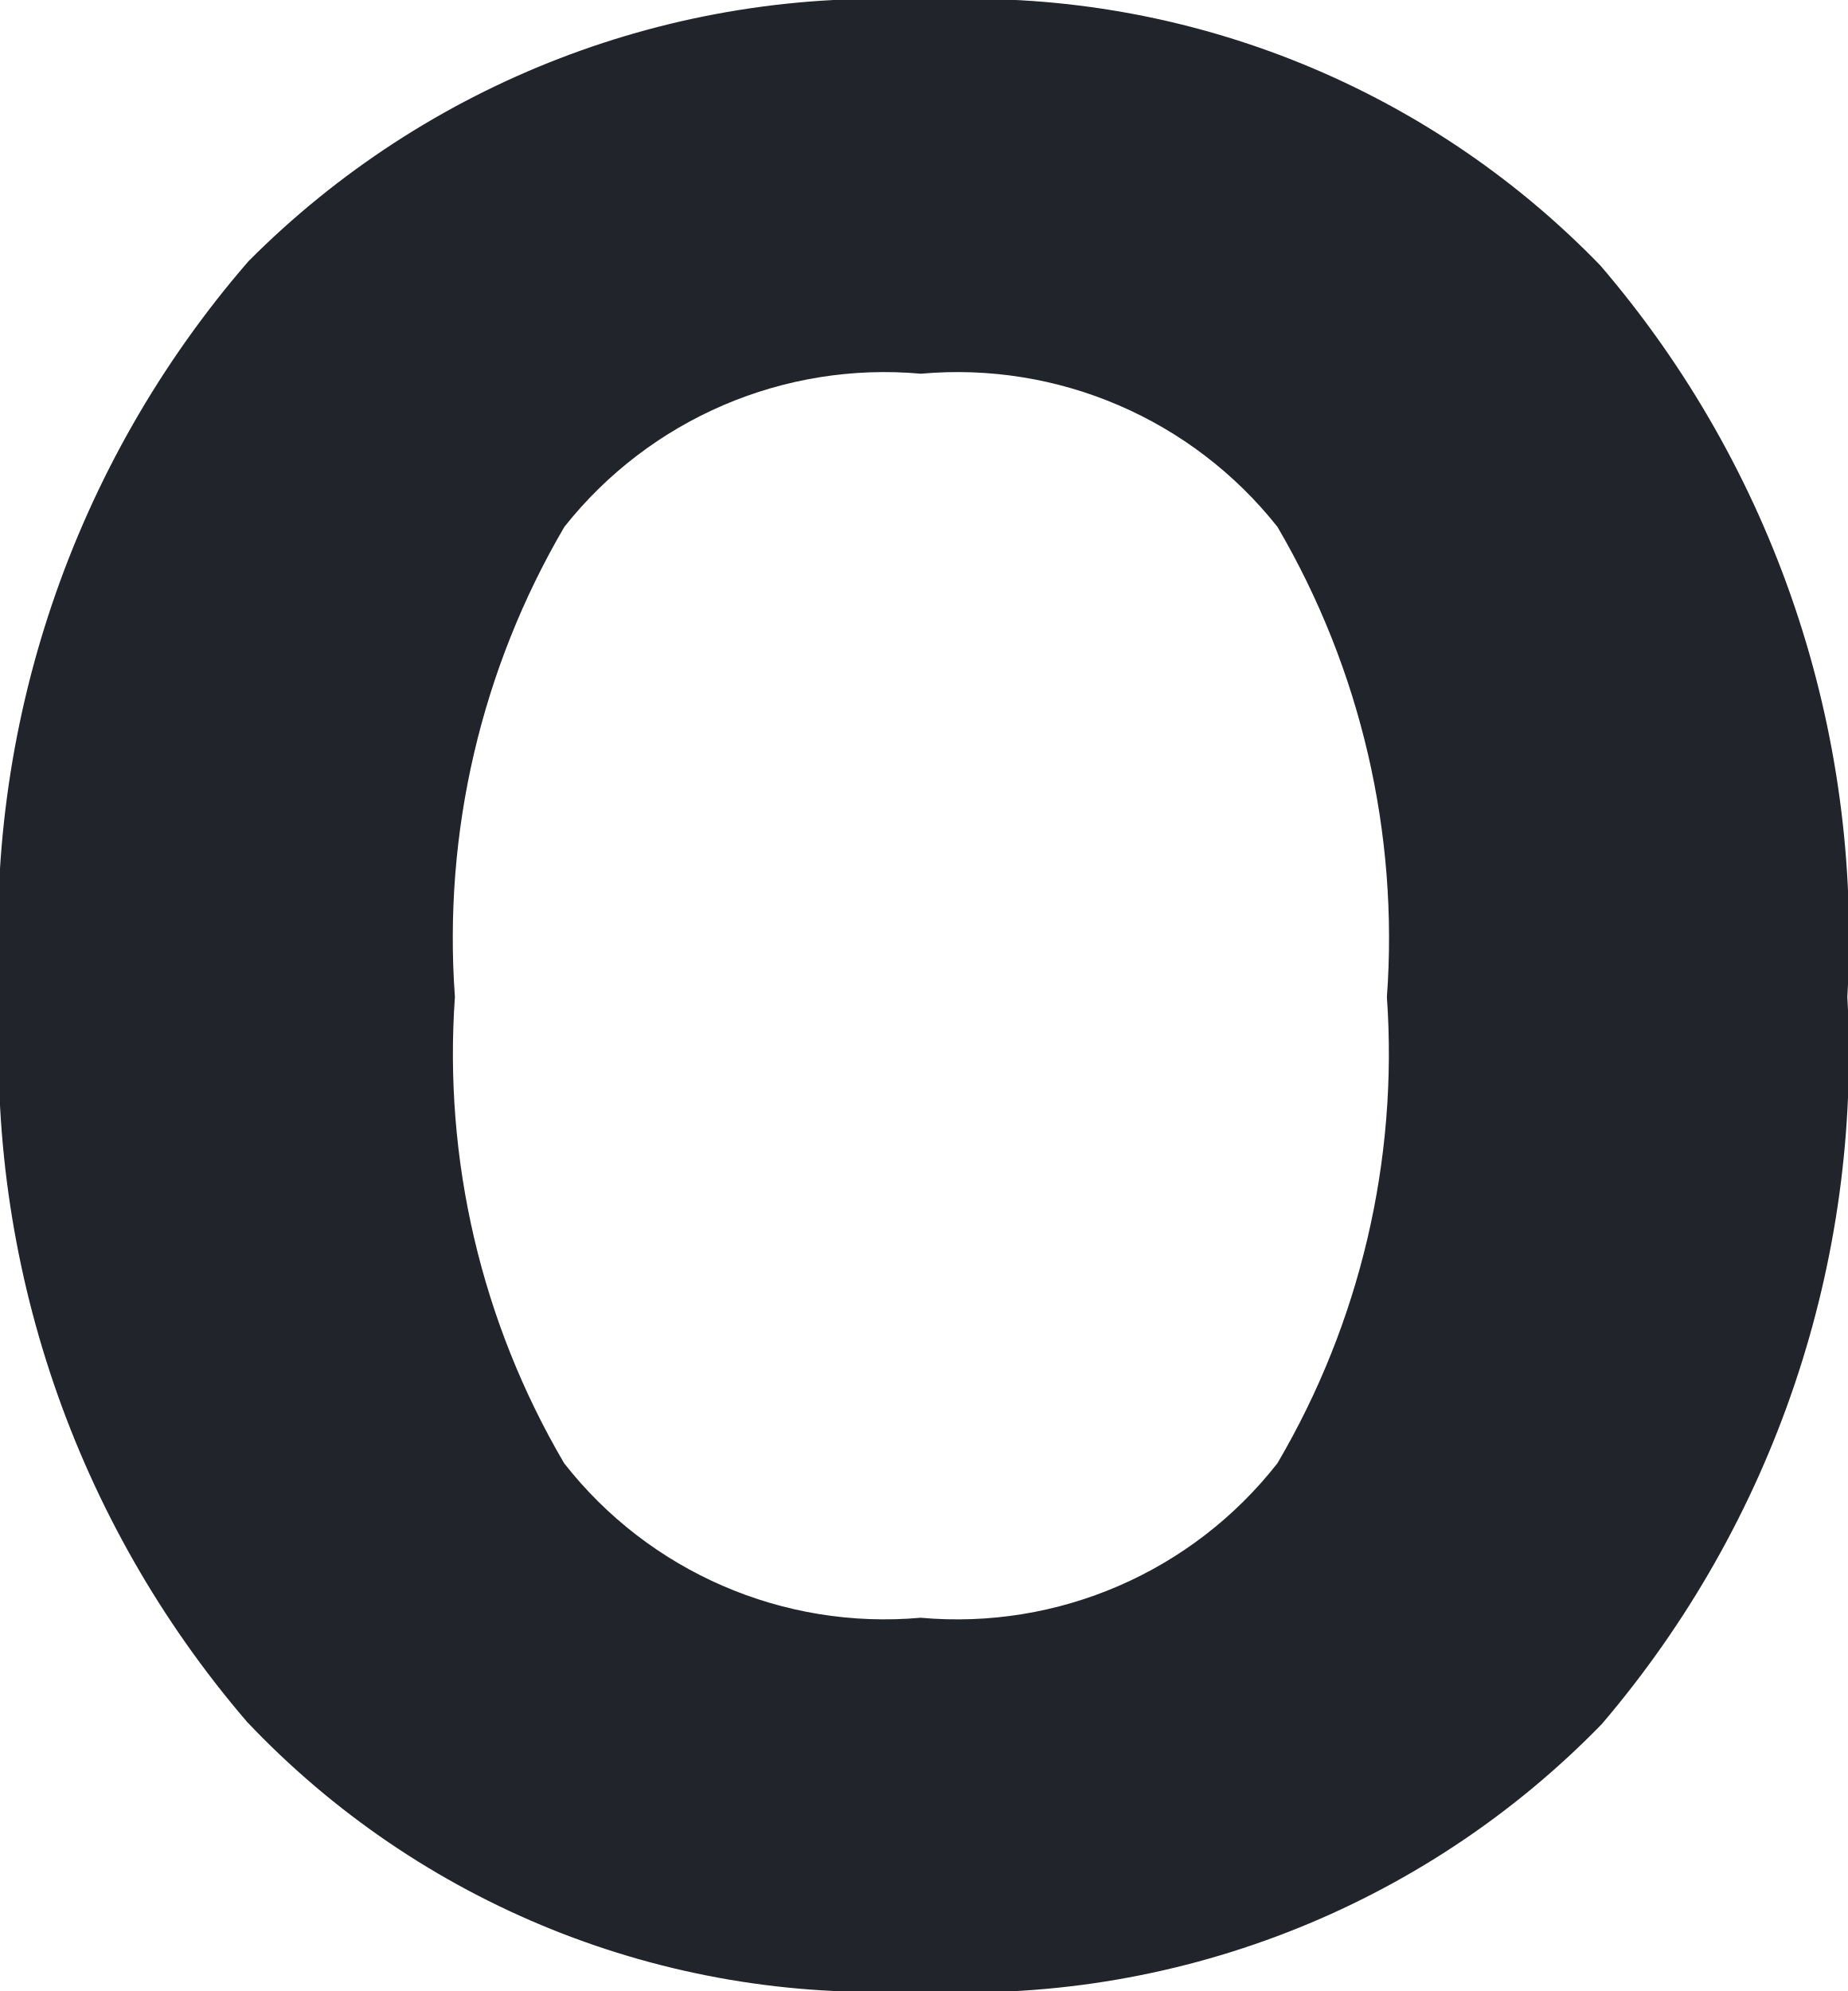
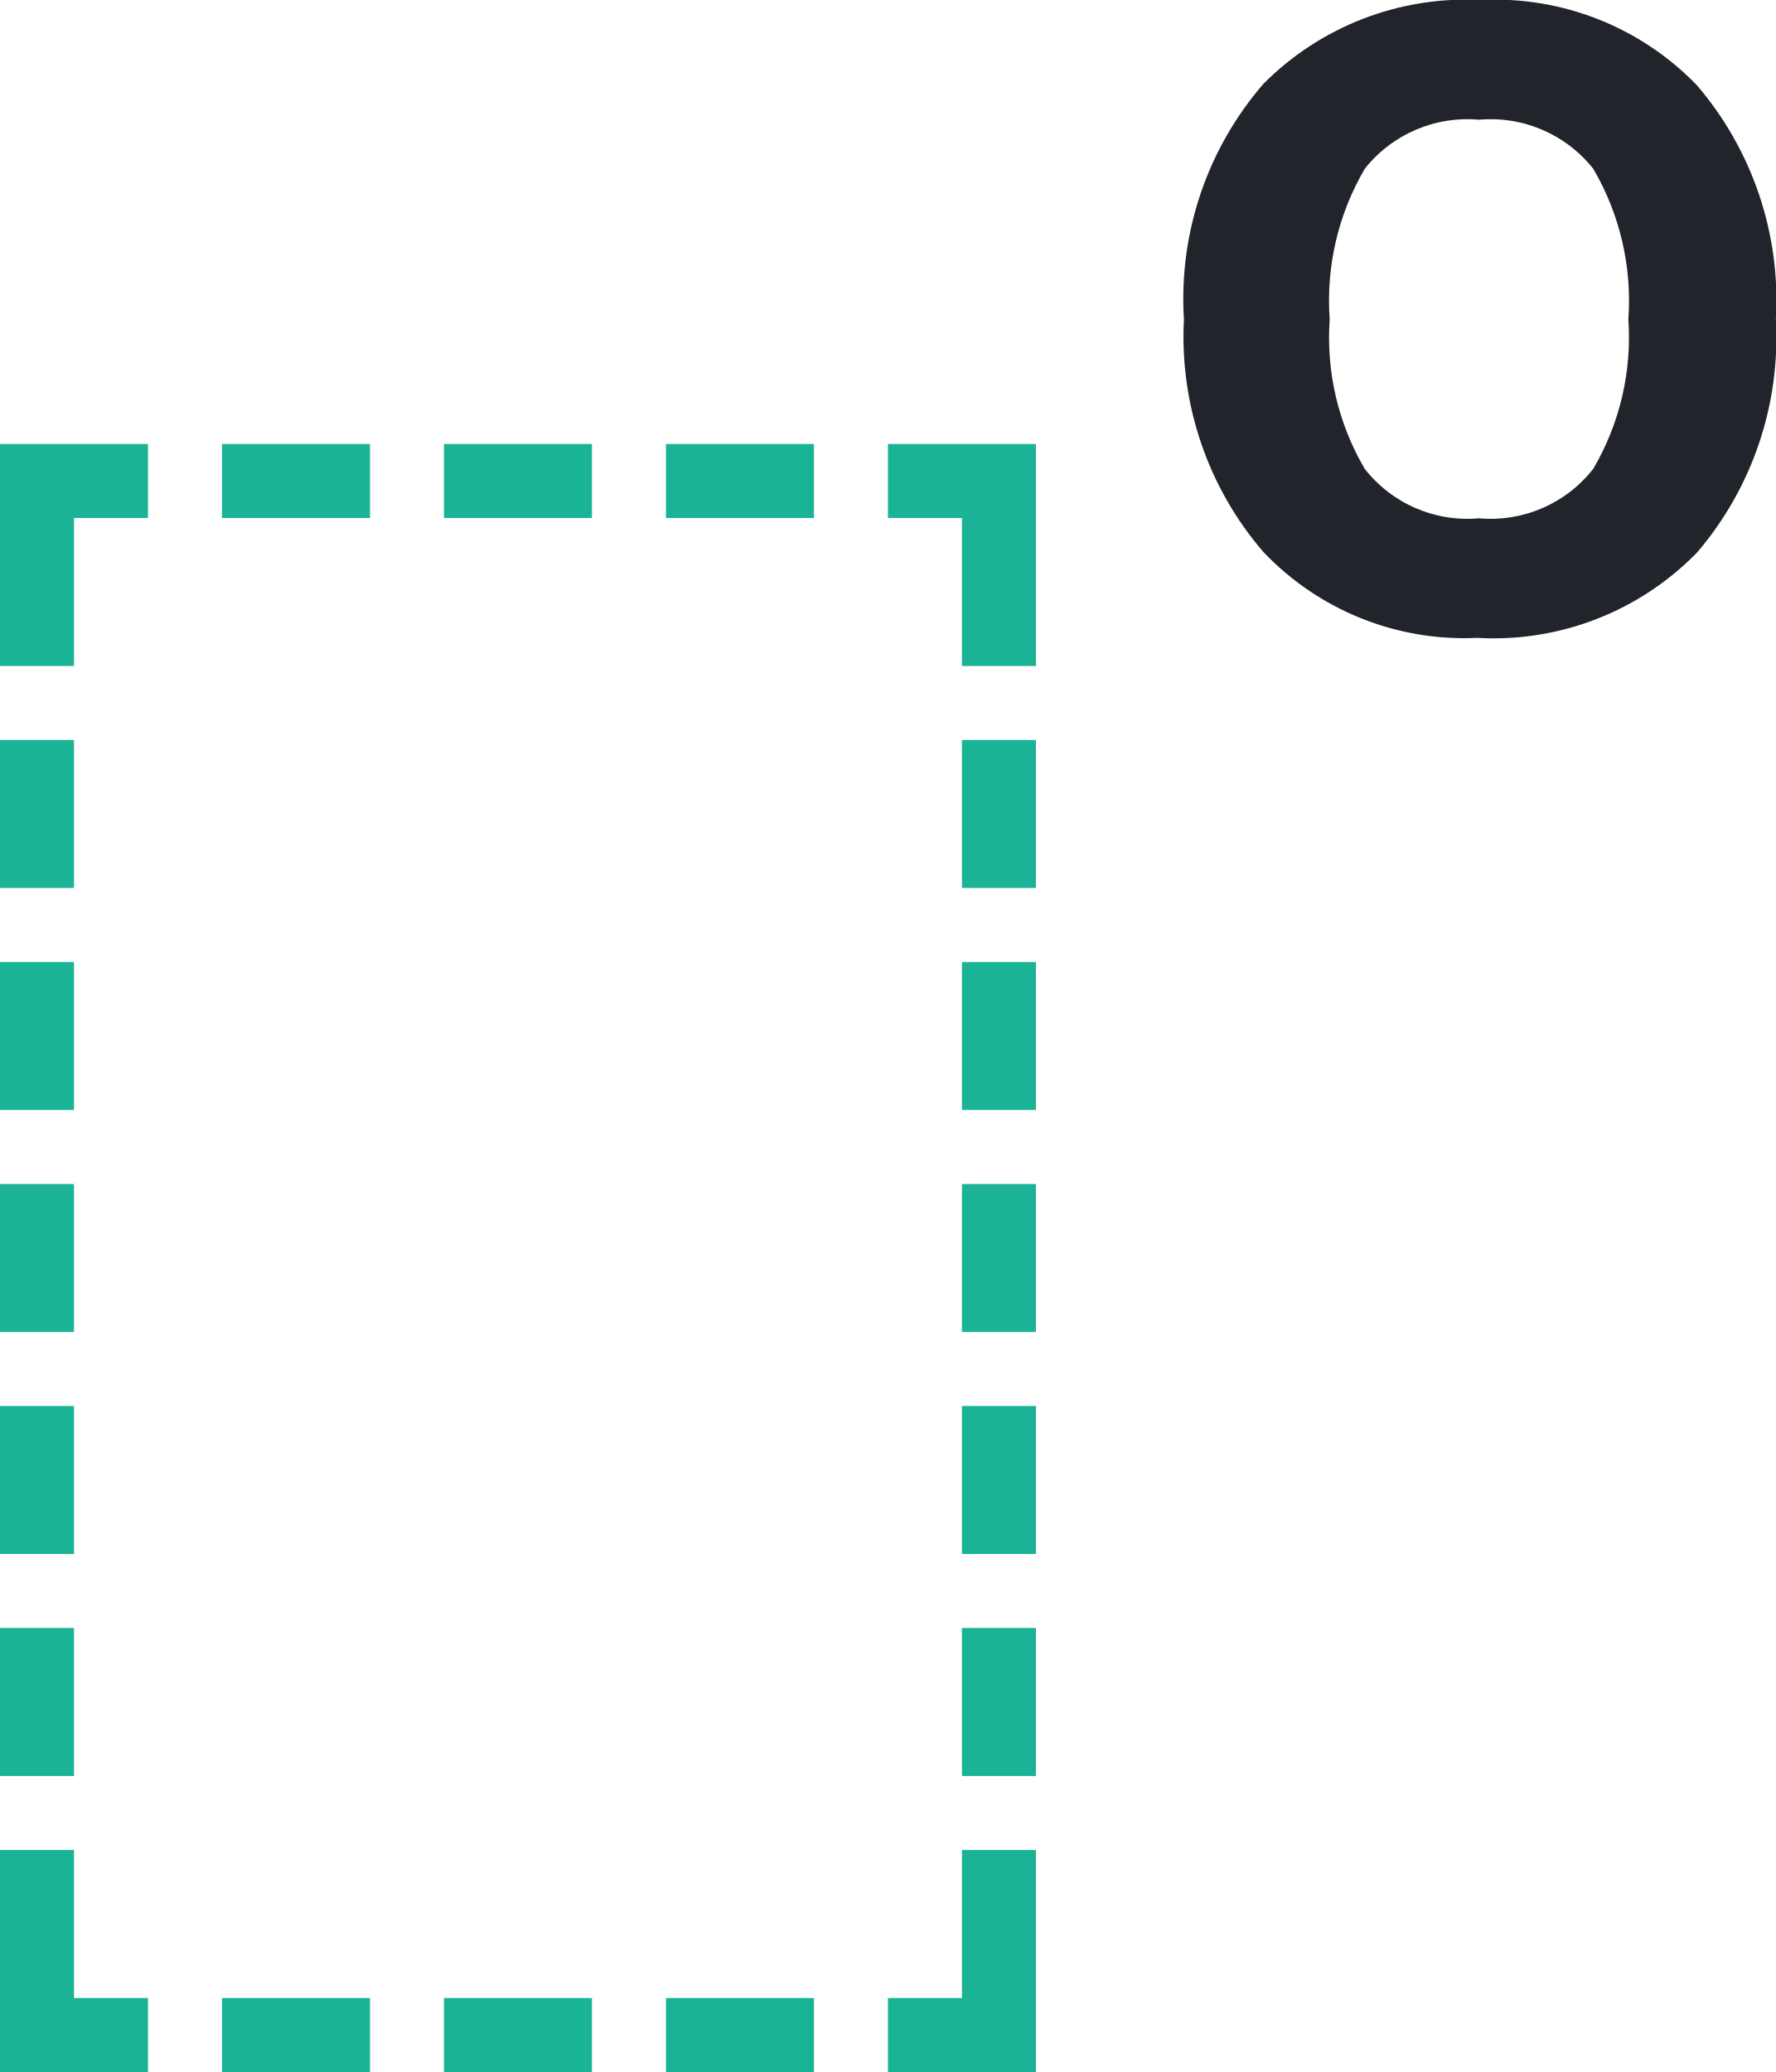
- <svg xmlns="http://www.w3.org/2000/svg" width="8" height="8.62" viewBox="0 0 8 8.62">
-   <defs>
-     <style>.a{fill:#22242b;}</style>
-   </defs>
-   <path class="a" d="M5.43-7.239A4.468,4.468,0,0,1,4.366-4.09,3.84,3.84,0,0,1,1.393-2.935,3.742,3.742,0,0,1-1.5-4.1,4.457,4.457,0,0,1-2.57-7.239a4.438,4.438,0,0,1,1.076-3.185,3.86,3.86,0,0,1,2.936-1.131A3.793,3.793,0,0,1,4.36-10.406,4.466,4.466,0,0,1,5.43-7.239Zm-6.03,0A3.5,3.5,0,0,0-.127-5.22a1.761,1.761,0,0,0,1.544.669A1.761,1.761,0,0,0,2.962-5.22a3.5,3.5,0,0,0,.474-2.018,3.521,3.521,0,0,0-.474-2.036,1.768,1.768,0,0,0-1.544-.663,1.768,1.768,0,0,0-1.544.663A3.521,3.521,0,0,0-.6-7.239Z" transform="translate(2.57 11.555)" />
+ <svg xmlns="http://www.w3.org/2000/svg" width="24" height="28" viewBox="0 0 24 28">
+   <g transform="translate(-423 -420)">
+     <g transform="translate(423 420)">
+       <g transform="translate(0 6)" fill="none" stroke-dasharray="2 1">
+         <path d="M0,0H14V22H0Z" stroke="none" />
+         <path d="M 0 0 L 2 0 L 2 1 L 1 1 L 1 3 L 0 3 L 0 0 Z M 3 0 L 5 0 L 5 1 L 3 1 L 3 0 Z M 6 0 L 8 0 L 8 1 L 6 1 L 6 0 Z M 9 0 L 11 0 L 11 1 L 9 1 L 9 0 Z M 12 0 L 14 0 L 14 1 L 14 1 C 14 1 14 3 14 3 L 13 3 L 13 1 L 12 1 L 12 0 Z M 13 4 L 14 4 C 14 4 14 6 14 6 L 13 6 L 13 4 Z M 13 7 L 14 7 C 14 7 14 9 14 9 L 13 9 L 13 7 Z M 13 10 L 14 10 C 14 10 14 12 14 12 L 13 12 L 13 10 Z M 13 13 L 14 13 C 14 13 14 15 14 15 L 13 15 L 13 13 Z M 13 16 L 14 16 C 14 16 14 18 14 18 L 13 18 L 13 16 Z M 13 19 L 14 19 C 14 19 14 21 14 21 L 14 21 L 14 22 C 14 22 12 22 12 22 L 12 21 L 13 21 L 13 19 Z M 9 21 L 11 21 L 11 22 C 11 22 9 22 9 22 L 9 21 Z M 6 21 L 8 21 L 8 22 C 8 22 6 22 6 22 L 6 21 Z M 3 21 L 5 21 L 5 22 C 5 22 3 22 3 22 L 3 21 Z M 0 21 L 2 21 L 2 22 C 2 22 0 22 0 22 L 0 21 Z M 0 19 L 1 19 L 1 21 L 0 21 L 0 19 Z M 0 16 L 1 16 L 1 18 L 0 18 L 0 16 Z M 0 13 L 1 13 L 1 15 L 0 15 L 0 13 Z M 0 10 L 1 10 L 1 12 L 0 12 L 0 10 Z M 0 7 L 1 7 L 1 9 L 0 9 L 0 7 Z M 0 4 L 1 4 L 1 6 L 0 6 L 0 4 Z" stroke="none" fill="#1ab395" />
+       </g>
+     </g>
+     <path d="M5.43-7.239A4.468,4.468,0,0,1,4.366-4.09,3.84,3.84,0,0,1,1.393-2.935,3.742,3.742,0,0,1-1.5-4.1,4.457,4.457,0,0,1-2.57-7.239a4.438,4.438,0,0,1,1.076-3.185,3.86,3.86,0,0,1,2.936-1.131A3.793,3.793,0,0,1,4.36-10.406,4.466,4.466,0,0,1,5.43-7.239Zm-6.03,0A3.5,3.5,0,0,0-.127-5.22a1.761,1.761,0,0,0,1.544.669A1.761,1.761,0,0,0,2.962-5.22a3.5,3.5,0,0,0,.474-2.018,3.521,3.521,0,0,0-.474-2.036,1.768,1.768,0,0,0-1.544-.663,1.768,1.768,0,0,0-1.544.663A3.521,3.521,0,0,0-.6-7.239Z" transform="translate(441.57 431.555)" fill="#22242b" />
+   </g>
</svg>
